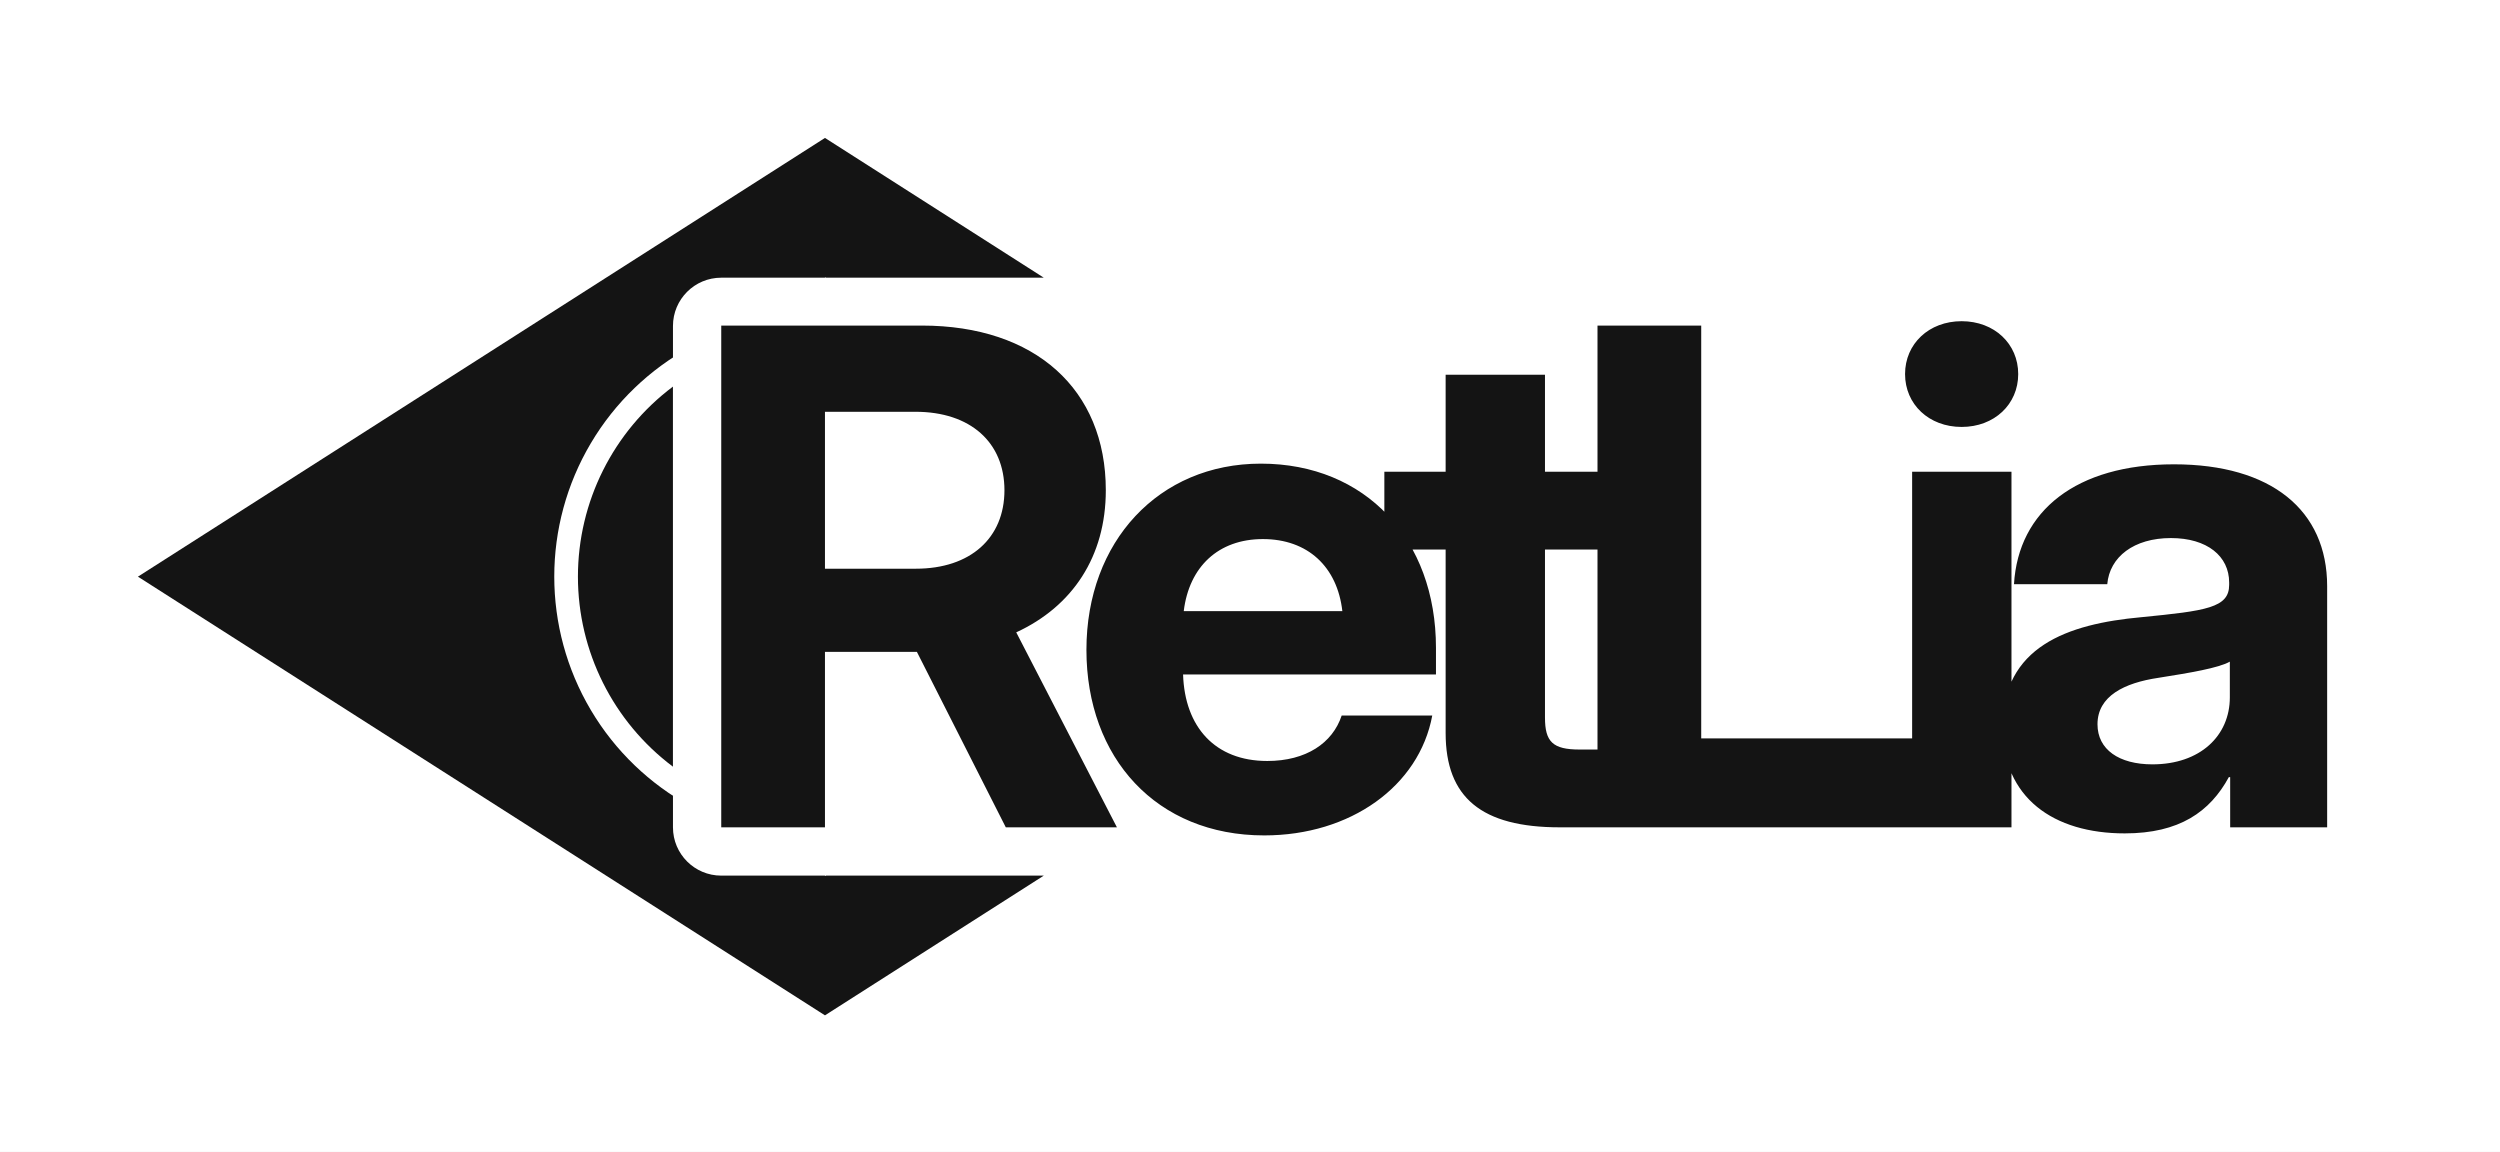
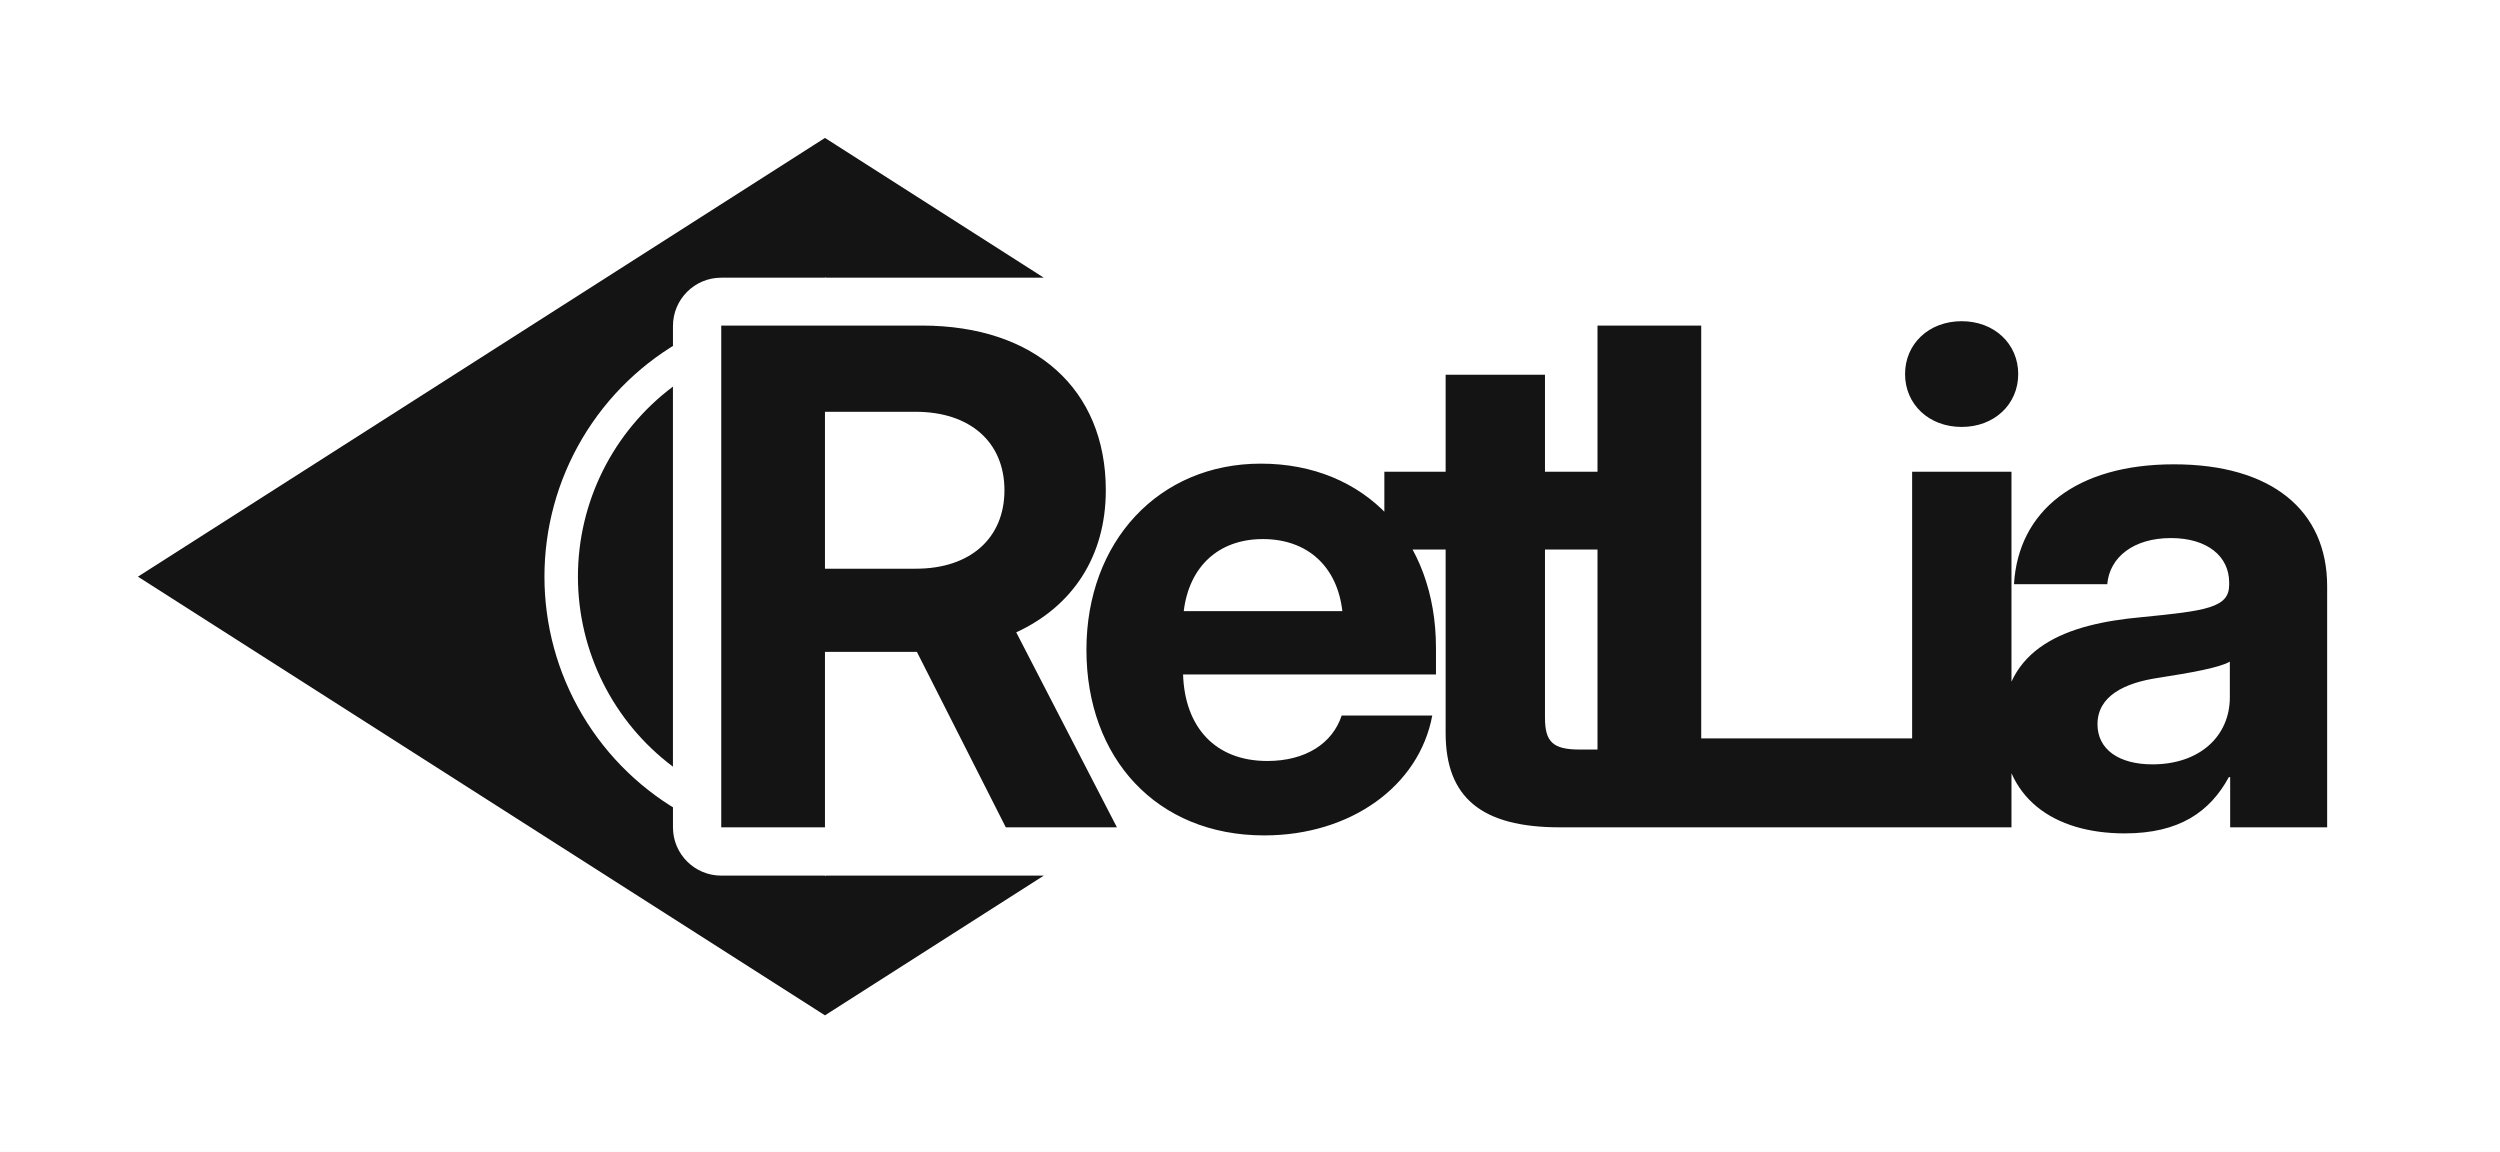
<svg xmlns="http://www.w3.org/2000/svg" width="725" height="334" viewBox="0 0 725 334">
  <rect width="100%" height="100%" fill="#fff" />
-   <path d="M239.24 40.00L302.70 80.53L239.24 80.53L239.24 91.38A75.89 75.89 0 1 0 239.24 243.07L239.24 253.93L302.70 253.93L239.24 294.45L40.00 167.23Z" fill="#141414" />
+   <path d="M239.24 40.00L302.70 80.53L239.24 80.53L239.24 88.58A78.69 78.69 0 1 0 239.24 245.87L239.24 253.93L302.70 253.93L239.24 294.45L40.00 167.23Z" fill="#141414" />
  <path d="M195.16 112.11A68.89 68.89 0 0 0 195.16 222.34Z" fill="#141414" />
  <path d="M239.54 80.53H209.16A14.00 14.00 0 0 0 195.16 94.53V239.93A14.00 14.00 0 0 0 209.16 253.93H239.54Z" fill="#fff" />
  <path d="M209.161 239.925H239.239V189.046H265.606C265.704 189.046 265.802 189.046 265.899 189.046L291.681 239.925H323.907L294.708 183.382C311.016 175.863 320.684 161.409 320.684 142.171C320.684 112.874 300.177 94.417 267.364 94.417H209.161ZM239.239 164.925V119.417H265.509C281.427 119.417 291.29 128.304 291.29 142.171C291.29 156.038 281.427 164.925 265.606 164.925ZM366.626 242.269C391.626 242.269 411.548 228.011 415.356 207.503H389.087C386.45 215.511 378.735 220.687 367.505 220.687C352.368 220.687 343.579 210.823 343.091 195.589H416.431V187.874C416.431 156.429 396.02 134.456 365.649 134.456C336.059 134.456 315.063 157.015 315.063 188.46C315.063 219.808 335.376 242.269 366.626 242.269ZM343.286 177.23C344.849 164.339 353.345 156.331 366.235 156.331C379.224 156.331 387.817 164.339 389.282 177.23ZM469.138 136.8H448.044V108.675H419.235V136.8H401.462V159.359H419.235V212.581C419.235 231.331 429.684 239.925 452.341 239.925H469.138V217.366H458.102C450.29 217.366 448.044 215.12 448.044 208.089V159.359H469.138ZM463.274 239.925H559.466V214.144H493.352V94.417H463.274ZM554.519 239.925H583.327V136.8H554.519ZM568.874 123.812C578.347 123.812 585.281 117.269 585.281 108.48C585.281 99.691 578.347 93.148 568.874 93.148C559.402 93.148 552.468 99.691 552.468 108.48C552.468 117.269 559.402 123.812 568.874 123.812ZM616.183 241.683C632.003 241.683 640.89 235.433 646.359 225.374H646.749V239.925H674.874V170.003C674.874 147.933 658.663 134.652 630.441 134.652C602.12 134.652 585.324 148.128 584.054 169.417H611.105C611.788 161.507 618.82 156.038 629.562 156.038C640.109 156.038 646.456 161.312 646.456 168.929V169.613C646.456 176.253 639.816 177.132 620.968 178.988C599.484 180.941 580.734 187.581 580.734 210.823C580.734 231.429 595.577 241.683 616.183 241.683ZM624.191 221.663C614.523 221.663 608.273 217.366 608.273 210.042C608.273 201.839 616.085 198.03 625.949 196.566C635.226 195.101 643.331 193.734 646.652 191.878V202.23C646.652 213.363 638.058 221.663 624.191 221.663Z" fill="#141414" />
</svg>
